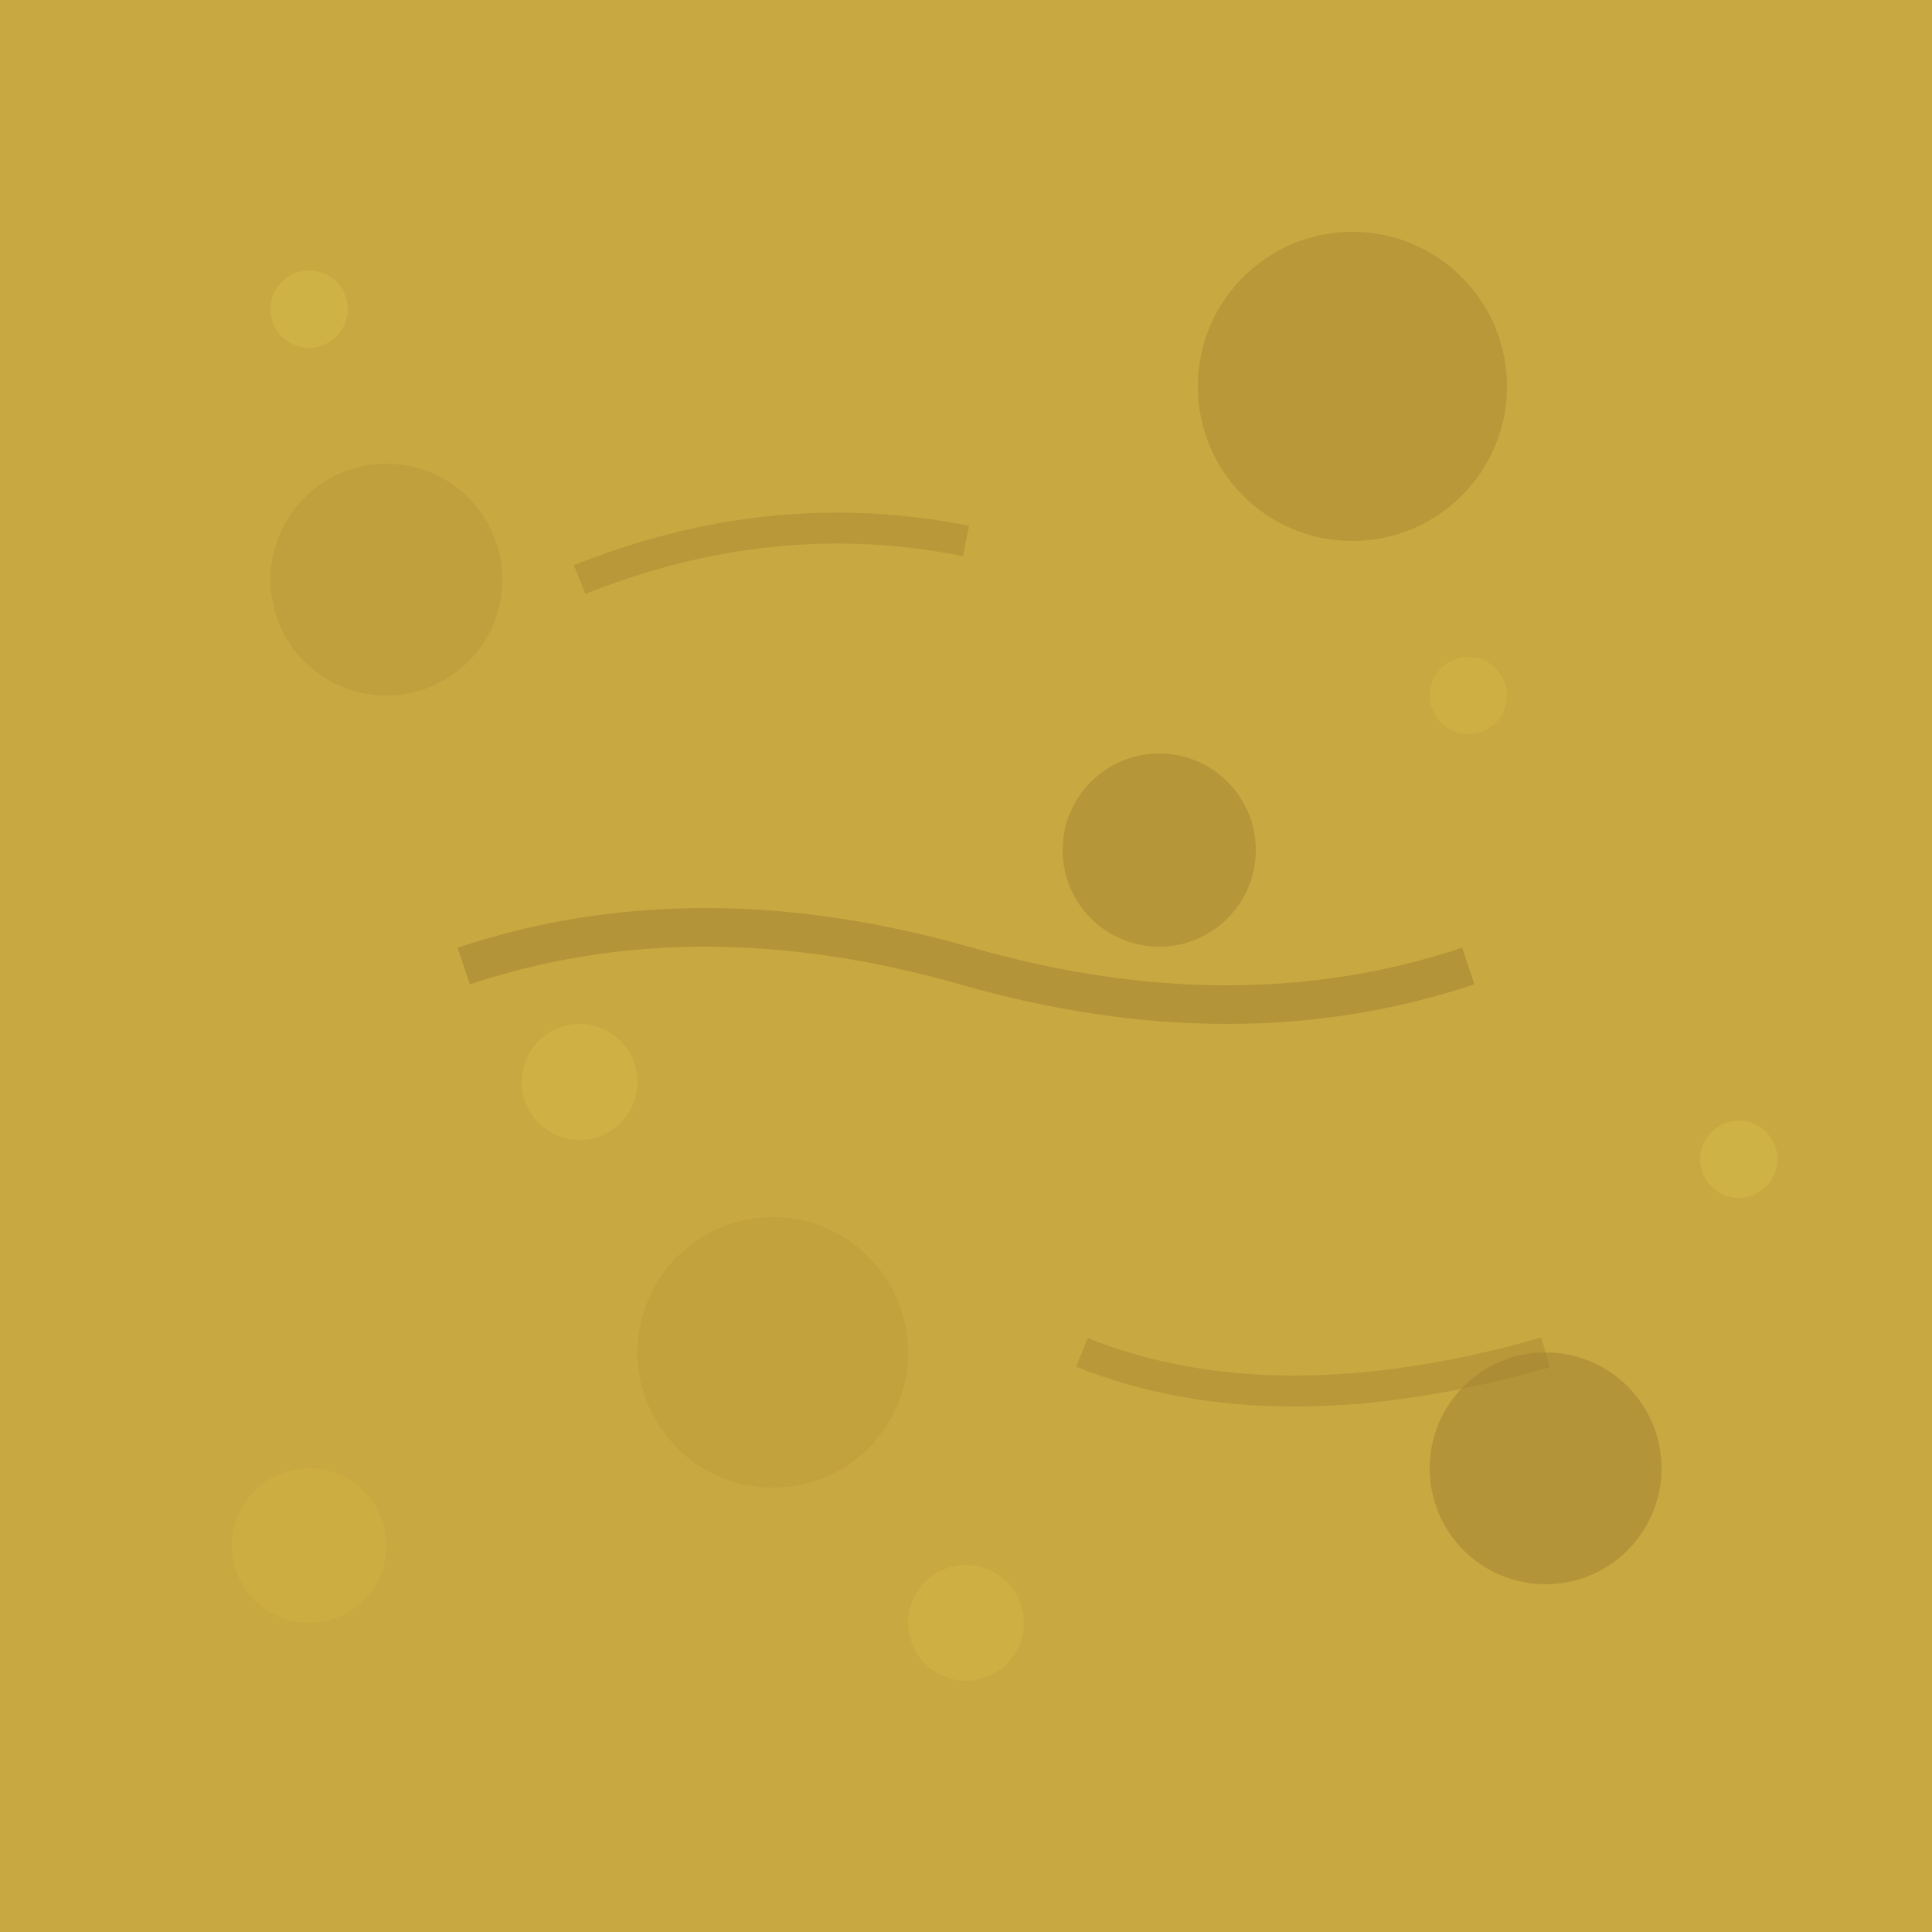
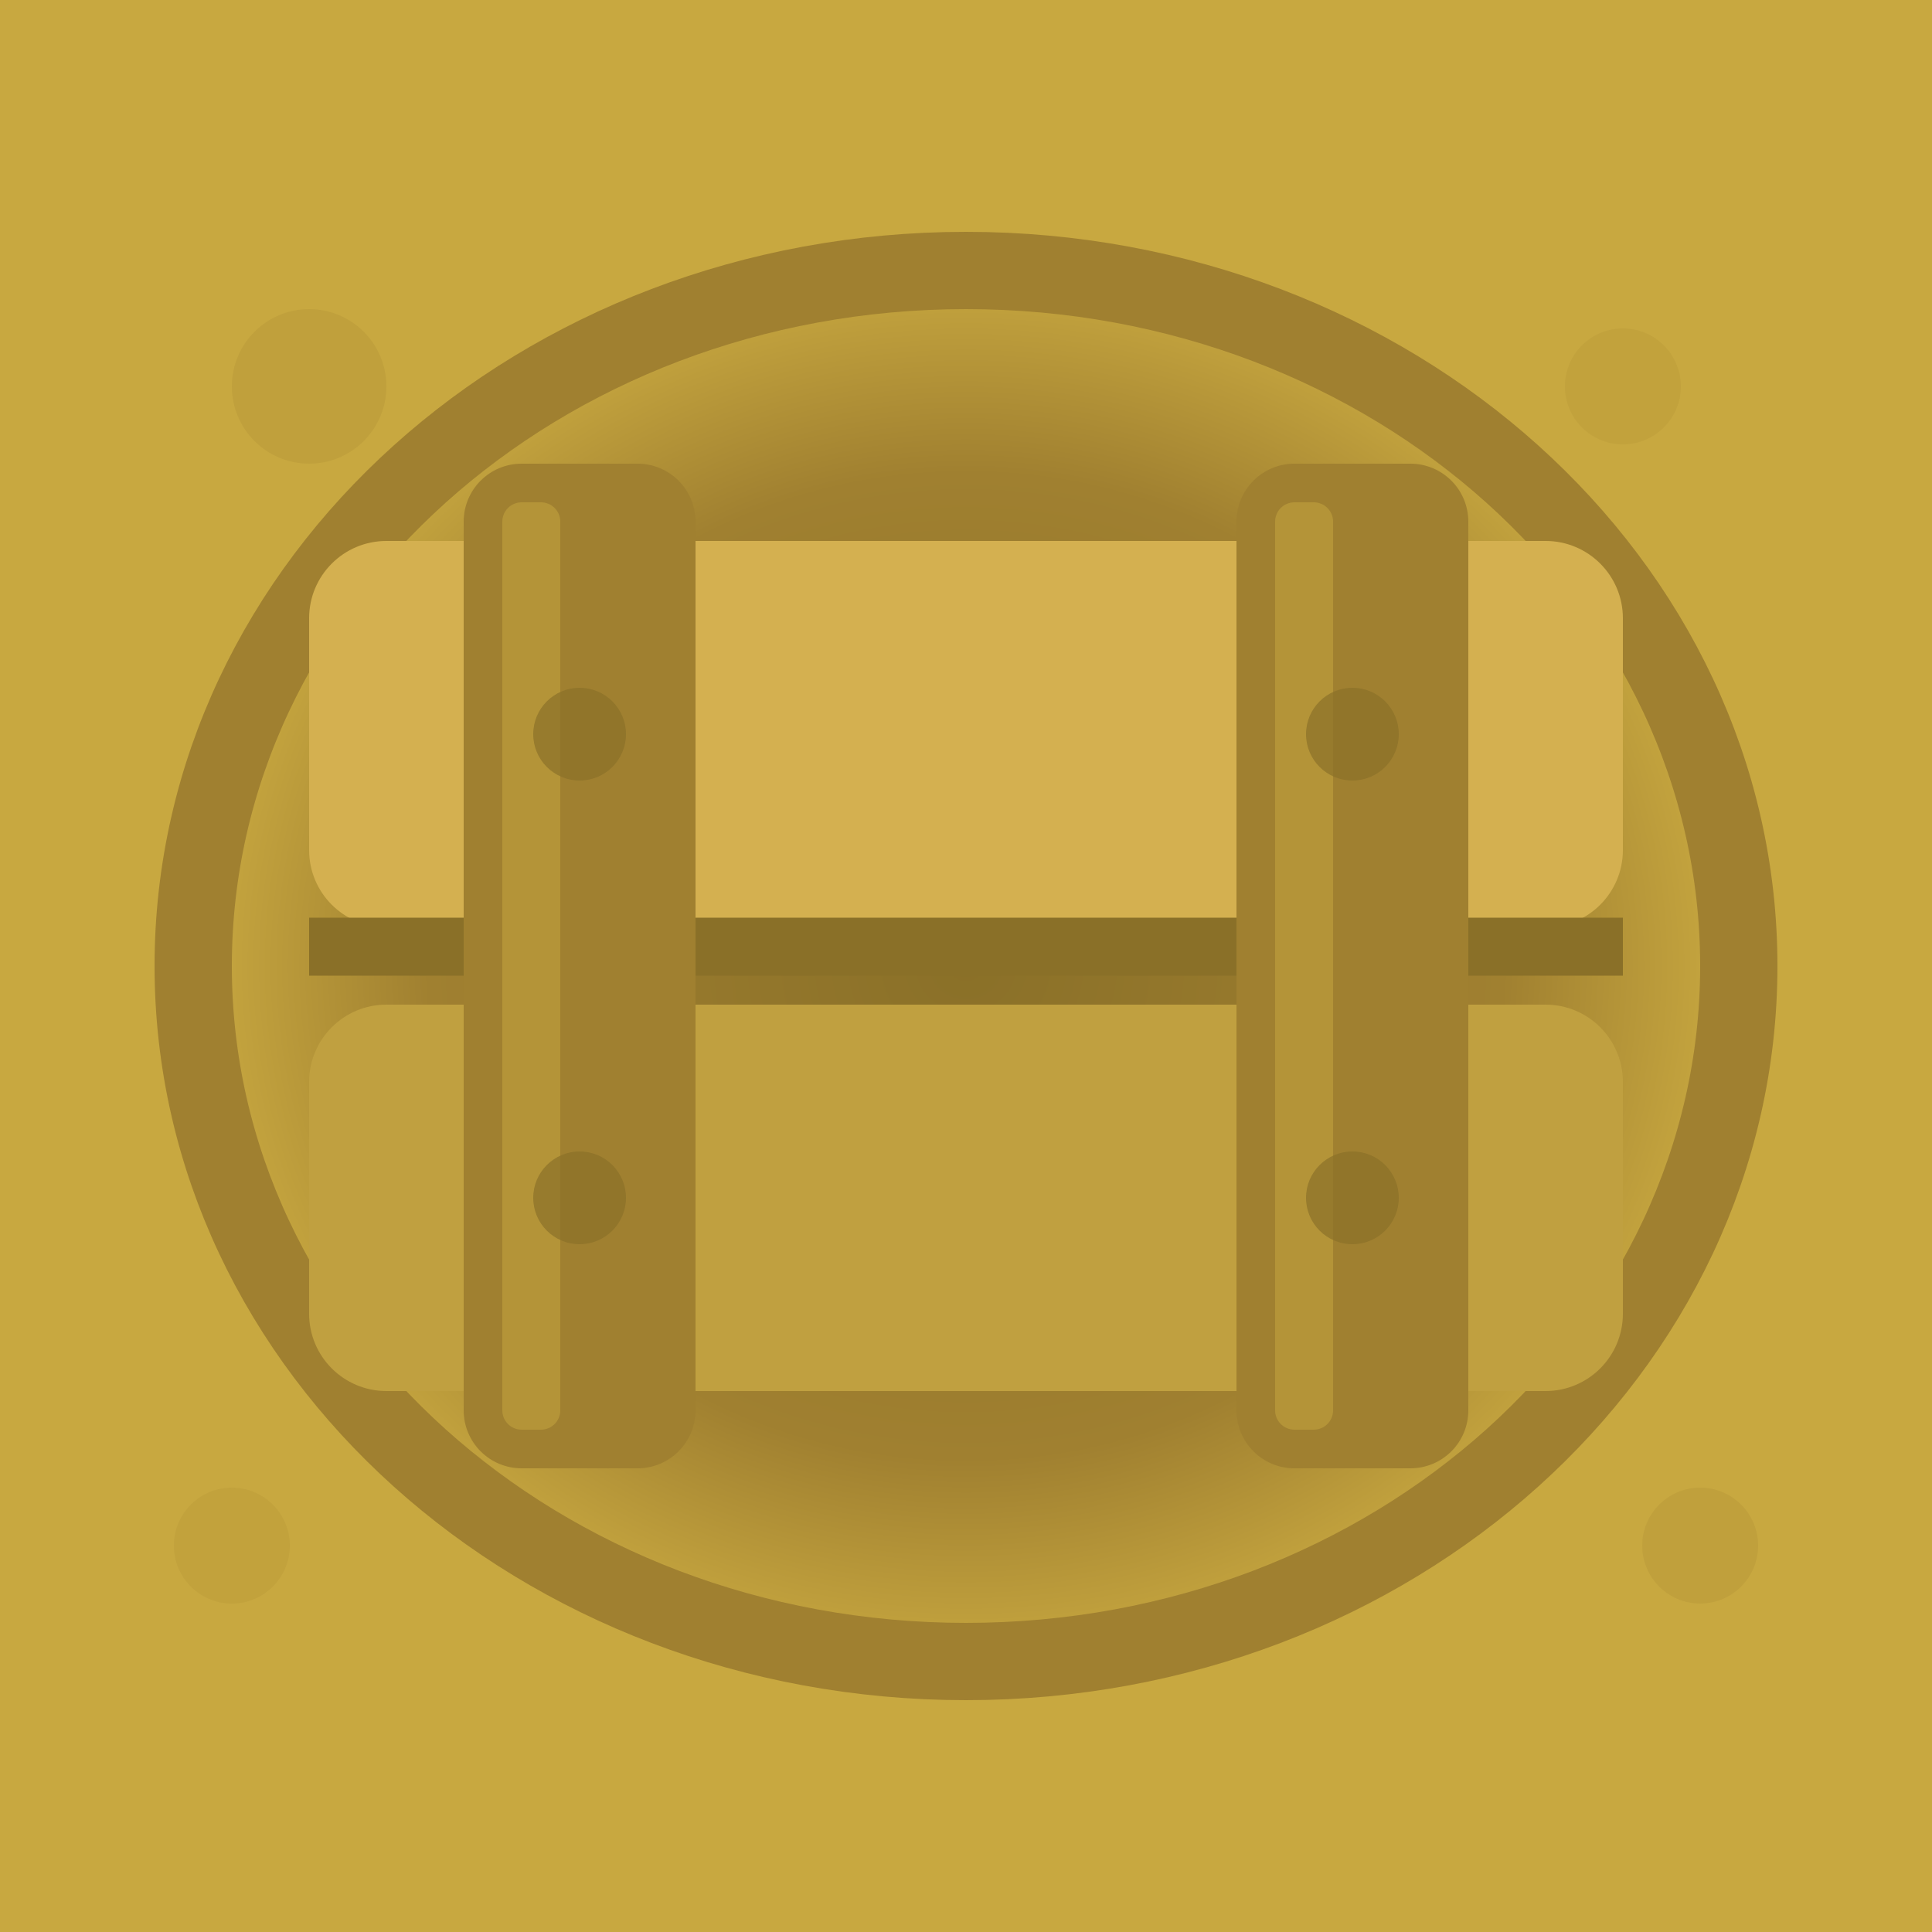
<svg xmlns="http://www.w3.org/2000/svg" width="50" height="50" viewBox="0 0 50 50">
  <defs>
-     <pattern id="filledHolePennedPattern" x="0" y="0" width="50" height="50" patternUnits="userSpaceOnUse">
-       <rect width="50" height="50" fill="#c8a840" />
-       <circle cx="10" cy="15" r="3" fill="#b89838" opacity="0.5" />
-       <circle cx="35" cy="10" r="4" fill="#a08030" opacity="0.4" />
-       <circle cx="20" cy="35" r="3.5" fill="#b89838" opacity="0.4" />
-       <circle cx="40" cy="38" r="3" fill="#a08030" opacity="0.5" />
-       <circle cx="8" cy="40" r="2" fill="#d4b848" opacity="0.3" />
-       <circle cx="30" cy="22" r="2.5" fill="#8a7028" opacity="0.3" />
-       <path d="M12 25 Q18 23 25 25 Q32 27 38 25" stroke="#a08030" stroke-width="1" fill="none" opacity="0.5" />
-       <path d="M15 15 Q20 13 25 14" stroke="#a08030" stroke-width="0.8" fill="none" opacity="0.4" />
-       <path d="M28 35 Q33 37 40 35" stroke="#a08030" stroke-width="0.8" fill="none" opacity="0.4" />
-       <circle cx="15" cy="28" r="1.5" fill="#d4b848" opacity="0.5" />
-       <circle cx="38" cy="18" r="1" fill="#d4b848" opacity="0.4" />
-       <circle cx="25" cy="42" r="1.5" fill="#d4b848" opacity="0.4" />
-       <circle cx="8" cy="8" r="1" fill="#e0c850" opacity="0.3" />
-       <circle cx="45" cy="30" r="1" fill="#e0c850" opacity="0.3" />
-     </pattern>
+     <radialGradient id="fhpGrad" cx="50%" cy="50%" r="50%">
+       <stop offset="0%" stop-color="#8a7028" />
+       <stop offset="70%" stop-color="#a08030" />
+       <stop offset="100%" stop-color="#c8a840" />
+     </radialGradient>
  </defs>
-   <rect width="50" height="50" fill="url(#filledHolePennedPattern)" />
+   <rect width="50" height="50" fill="#c8a840" />
+   <ellipse cx="25" cy="25" rx="20" ry="18" fill="url(#fhpGrad)" />
+   <ellipse cx="25" cy="25" rx="20" ry="18" fill="none" stroke="#a08030" stroke-width="2" />
+   <rect x="8" y="14" width="34" height="10" fill="#d4b050" rx="2" />
+   <rect x="8" y="26" width="34" height="10" fill="#c0a040" rx="2" />
+   <line x1="8" y1="24.5" x2="42" y2="24.5" stroke="#8a7028" stroke-width="1.5" />
+   <rect x="12" y="12" width="6" height="26" fill="#a08030" rx="1.5" />
+   <rect x="32" y="12" width="6" height="26" fill="#a08030" rx="1.5" />
+   <rect x="13" y="13" width="1.5" height="24" fill="#c8a840" opacity="0.5" rx="0.5" />
+   <rect x="33" y="13" width="1.5" height="24" fill="#c8a840" opacity="0.5" rx="0.5" />
+   <circle cx="15" cy="19" r="1.2" fill="#8a7028" opacity="0.7" />
+   <circle cx="15" cy="31" r="1.2" fill="#8a7028" opacity="0.7" />
+   <circle cx="35" cy="19" r="1.2" fill="#8a7028" opacity="0.7" />
+   <circle cx="35" cy="31" r="1.2" fill="#8a7028" opacity="0.7" />
+   <circle cx="8" cy="10" r="2" fill="#b89838" opacity="0.5" />
+   <circle cx="42" cy="10" r="1.5" fill="#b89838" opacity="0.4" />
+   <circle cx="6" cy="40" r="1.5" fill="#b89838" opacity="0.4" />
+   <circle cx="44" cy="40" r="1.5" fill="#b89838" opacity="0.5" />
</svg>
